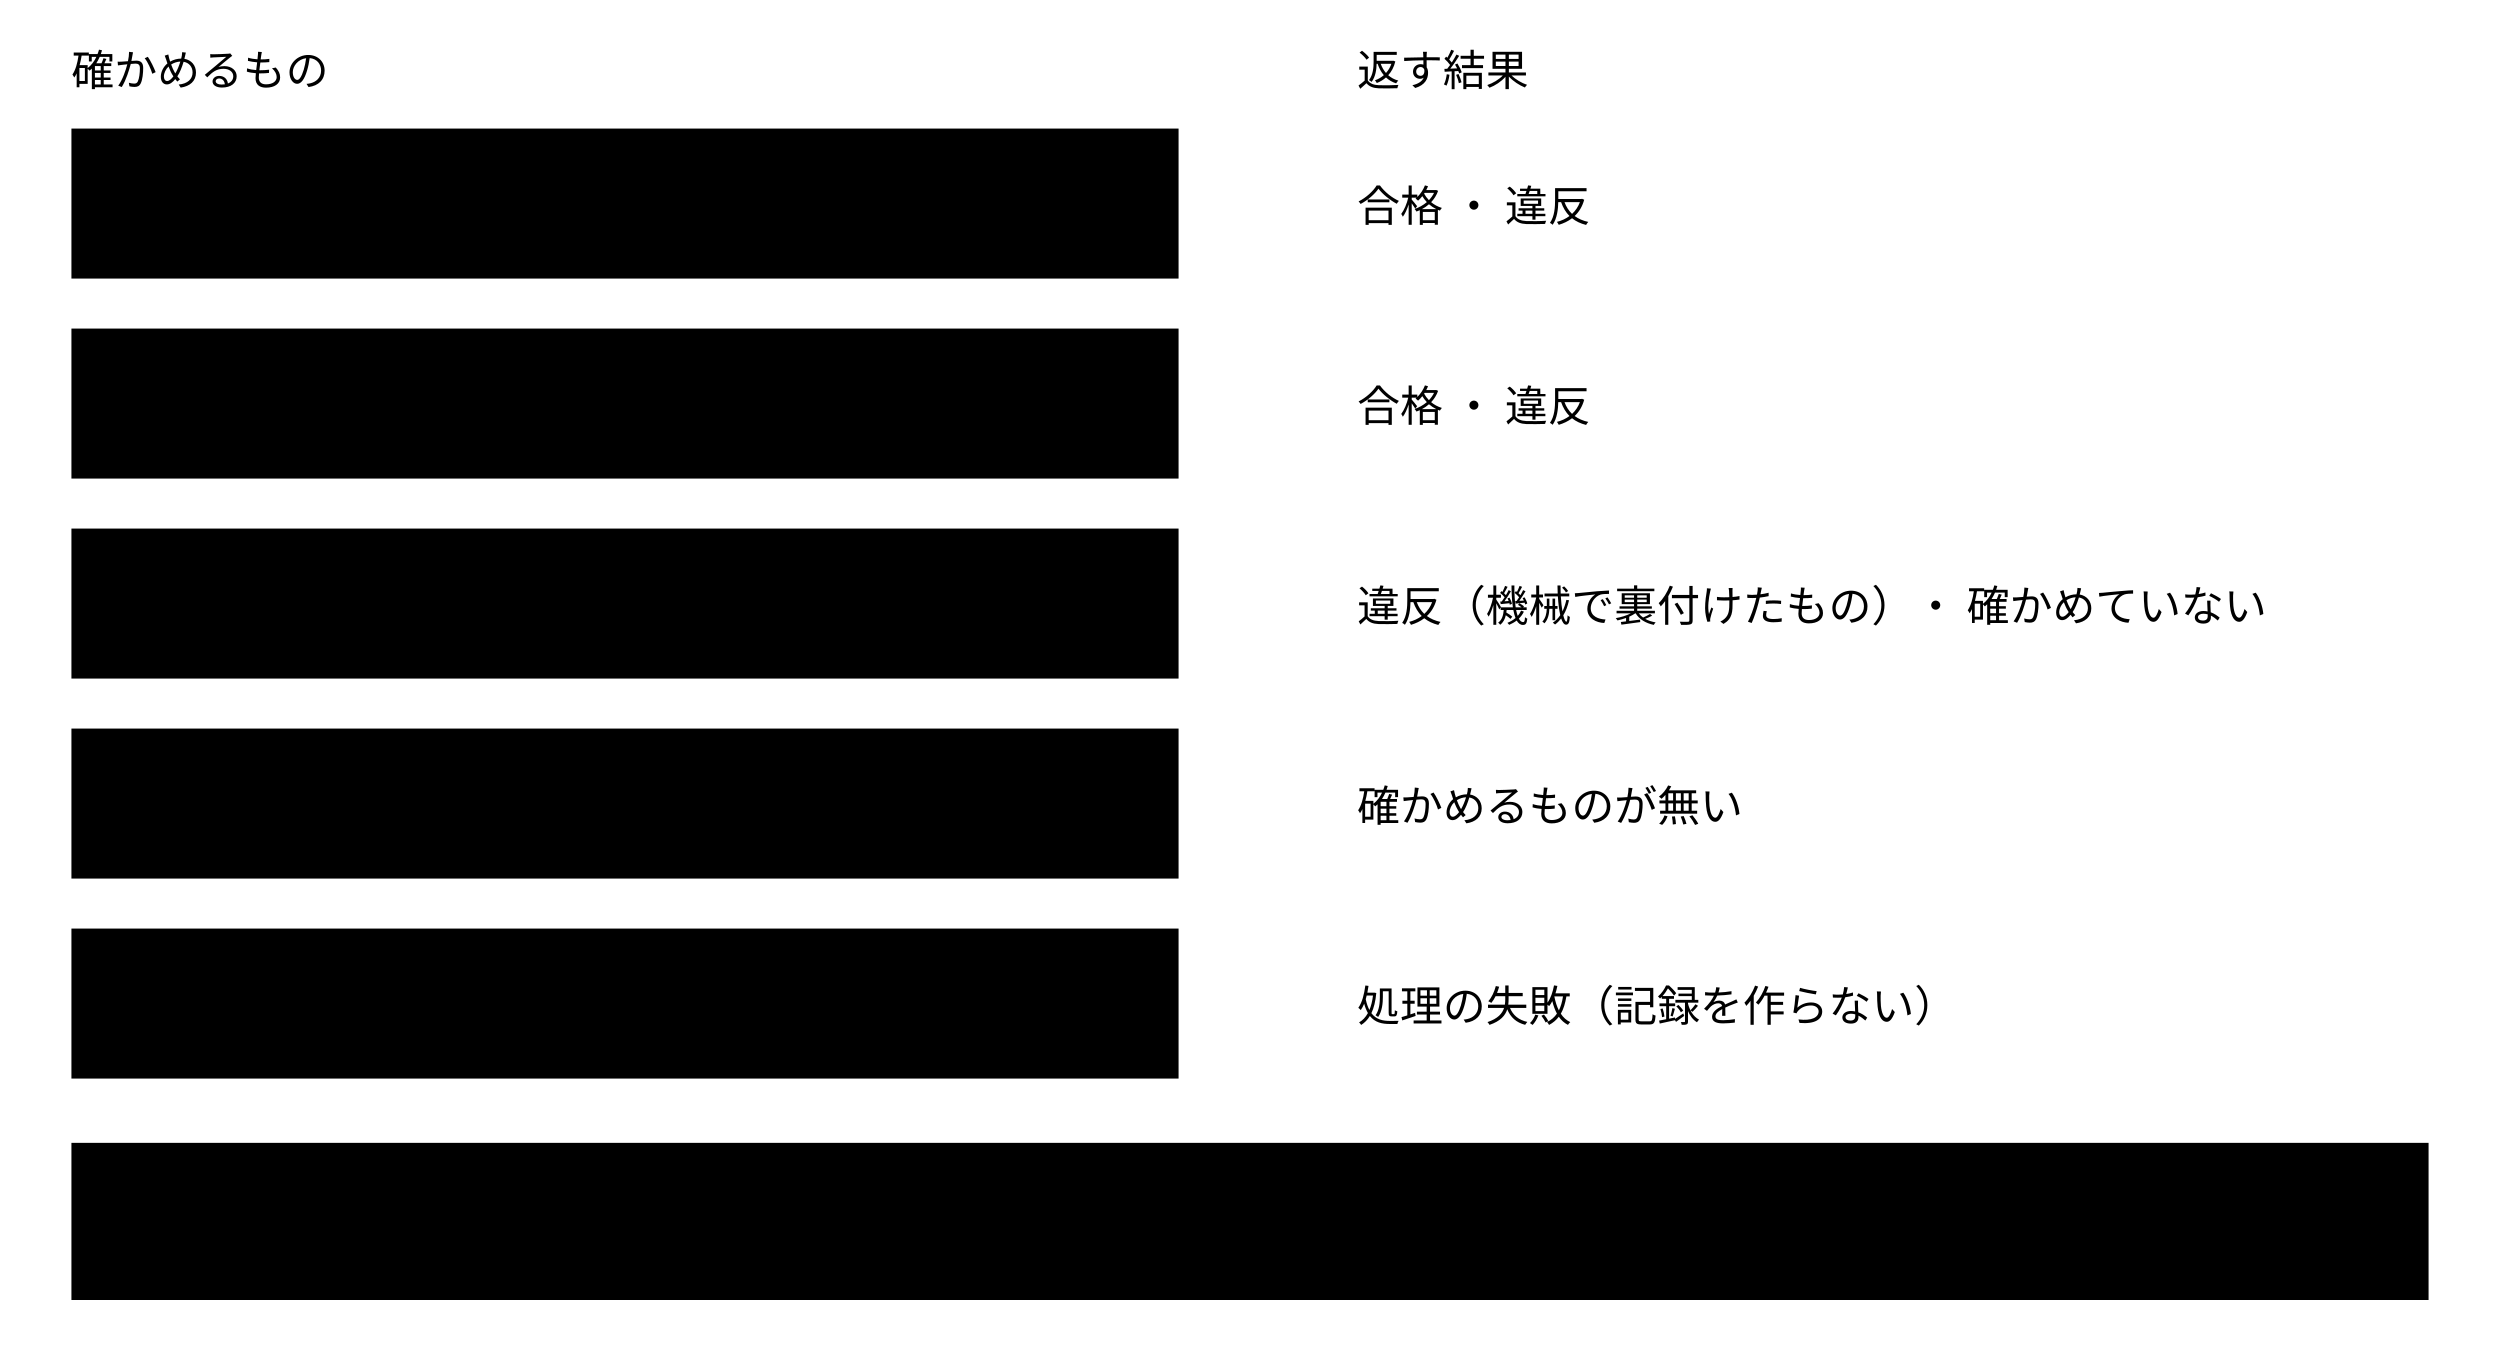
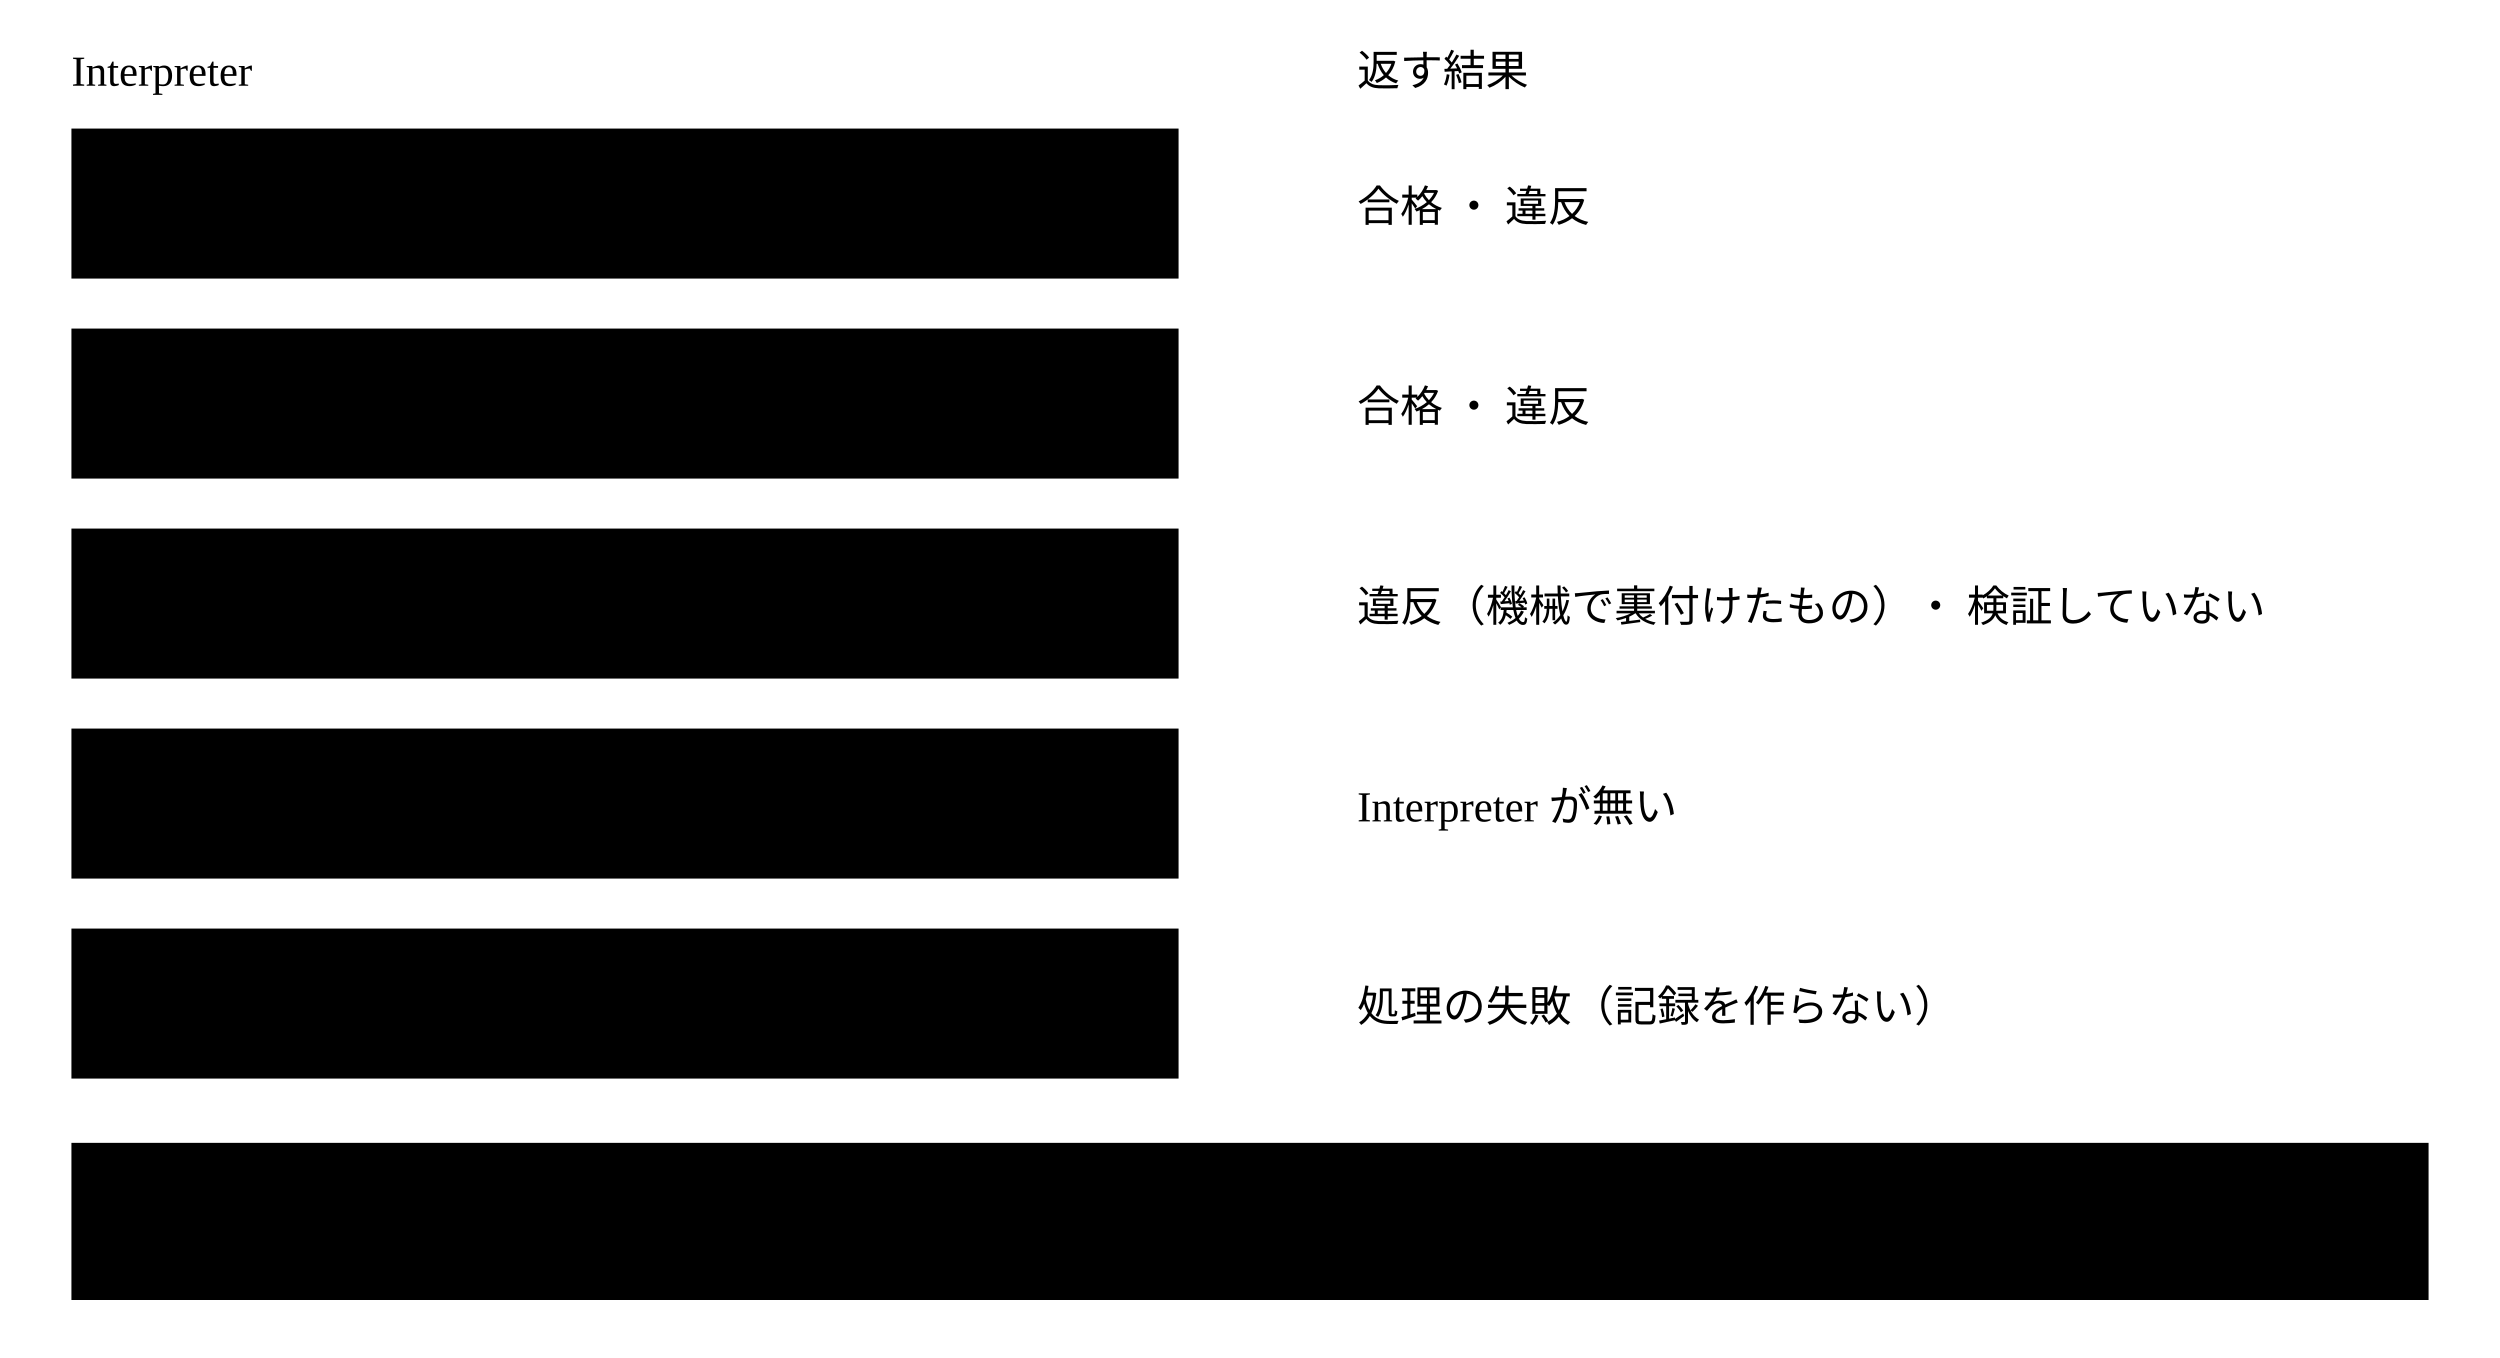
- <svg viewBox="0 0 700 380" style="min-width:580px" role="img" aria-label="決まりを確かめるものと、返す結果">
-   <text class="note" x="20" y="24">確かめるもの</text>
+ <svg viewBox="0 0 700 380" style="min-width:580px" role="img" aria-label="ルールを検証する Interpreter と、返す結果">
+   <text class="note" x="20" y="24">Interpreter</text>
  <text class="note" x="380" y="24">返す結果</text>
  <rect class="box" x="20" y="36" width="310" height="42" />
  <text class="label" x="34" y="62">エンジン（JSON Schema）</text>
  <path class="flow" d="M332,57 H372" />
  <text class="label" x="380" y="62">合格 ・ 違反</text>
  <rect class="box" x="20" y="92" width="310" height="42" />
  <text class="label" x="34" y="118">Rust などの検査</text>
  <path class="flow" d="M332,113 H372" />
  <text class="label" x="380" y="118">合格 ・ 違反</text>
  <rect class="box kind-2" x="20" y="148" width="310" height="42" />
  <text class="label" x="34" y="174">AI（Agents 契約で呼ぶ）</text>
  <path class="flow" d="M332,169 H372" />
-   <text class="label" x="380" y="174">違反（機械で裏付けたもの）・ 確かめていない</text>
+   <text class="label" x="380" y="174">違反（機械で裏付けたもの）・ 検証していない</text>
  <rect class="box warn" x="20" y="204" width="310" height="42" />
-   <text class="label" x="34" y="230">確かめるものが無い</text>
+   <text class="label" x="34" y="230">Interpreter が無い</text>
  <path class="flow" d="M332,225 H372" />
-   <text class="label" x="380" y="230">確かめるものが無い</text>
+   <text class="label" x="380" y="230">Interpreter が無い</text>
  <rect class="box warn" x="20" y="260" width="310" height="42" />
-   <text class="label" x="34" y="286">どれが確かめても：時間切れ ・ 読めない応答</text>
+   <text class="label" x="34" y="286">共通：時間切れ ・ 読めない応答</text>
  <path class="flow" d="M332,281 H372" />
  <text class="label" x="380" y="286">処理の失敗（記録を作らない）</text>
  <rect class="box focus" x="20" y="320" width="660" height="44" />
-   <text class="label" x="34" y="340">必須の決まりに合格以外が1件でもあれば、全体を成功にしない</text>
+   <text class="label" x="34" y="340">必須のルールに合格以外が1件でもあれば、全体を成功にしない</text>
  <text class="note" x="34" y="357">人の判断（目的に合うか）は5つの外で、いまの approve の記録として持つ</text>
</svg>
